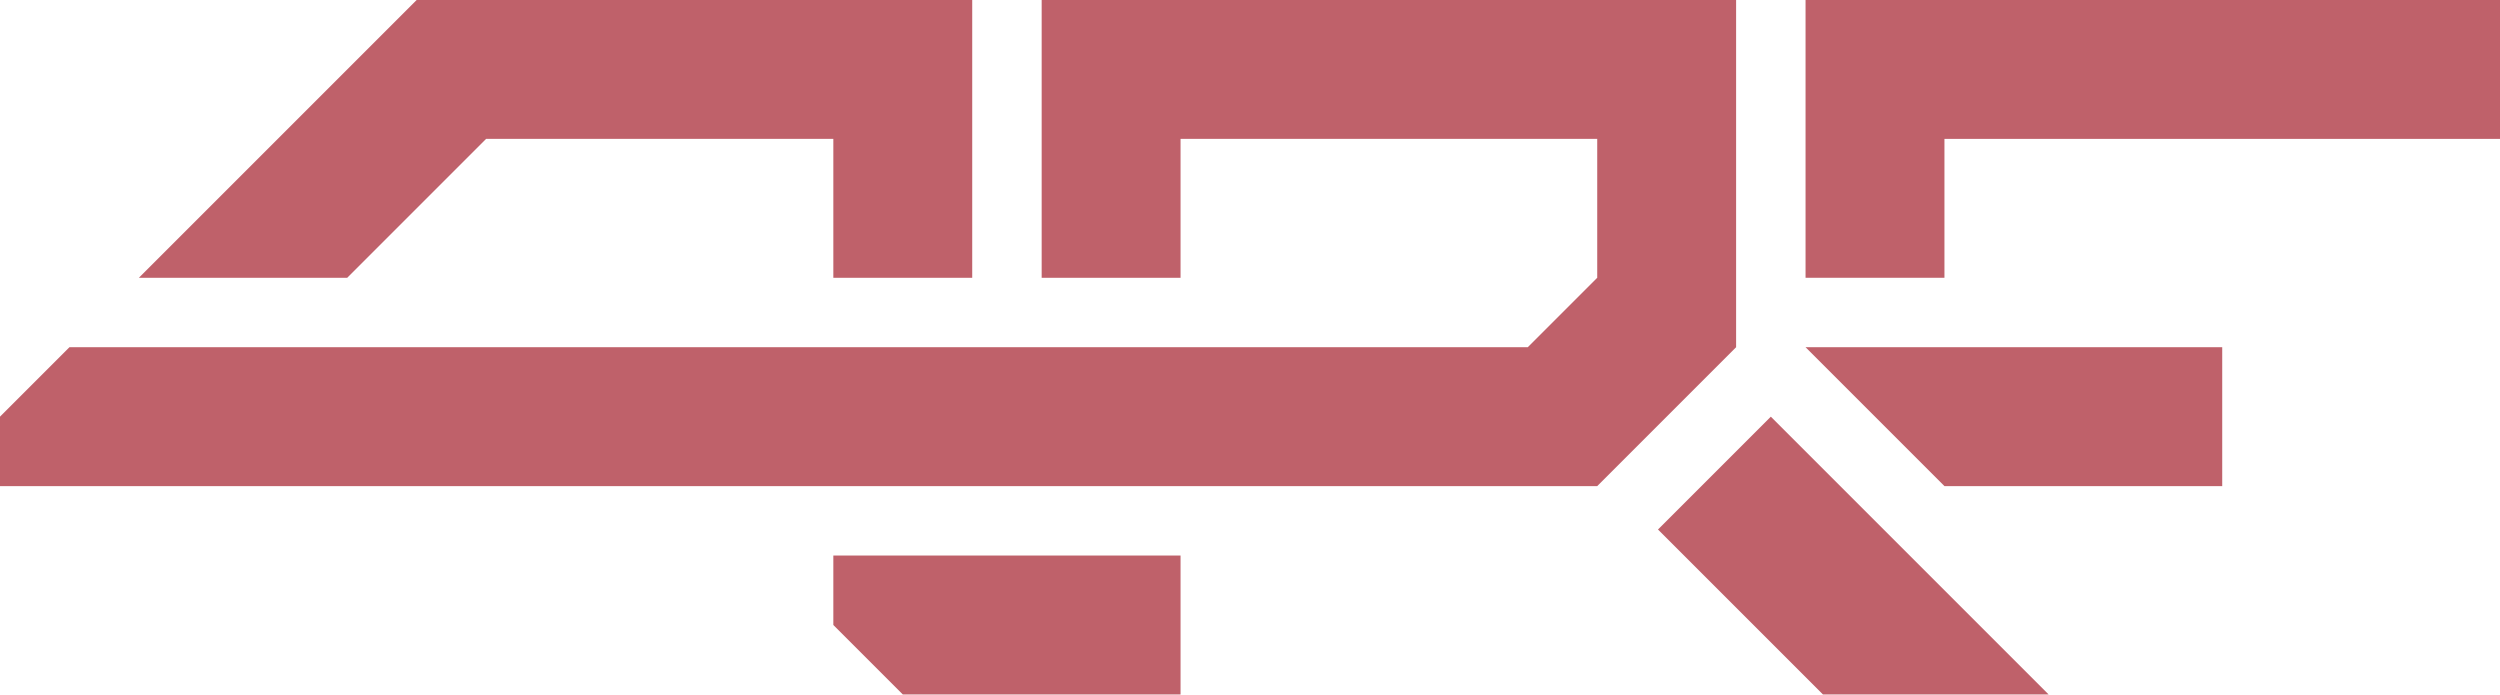
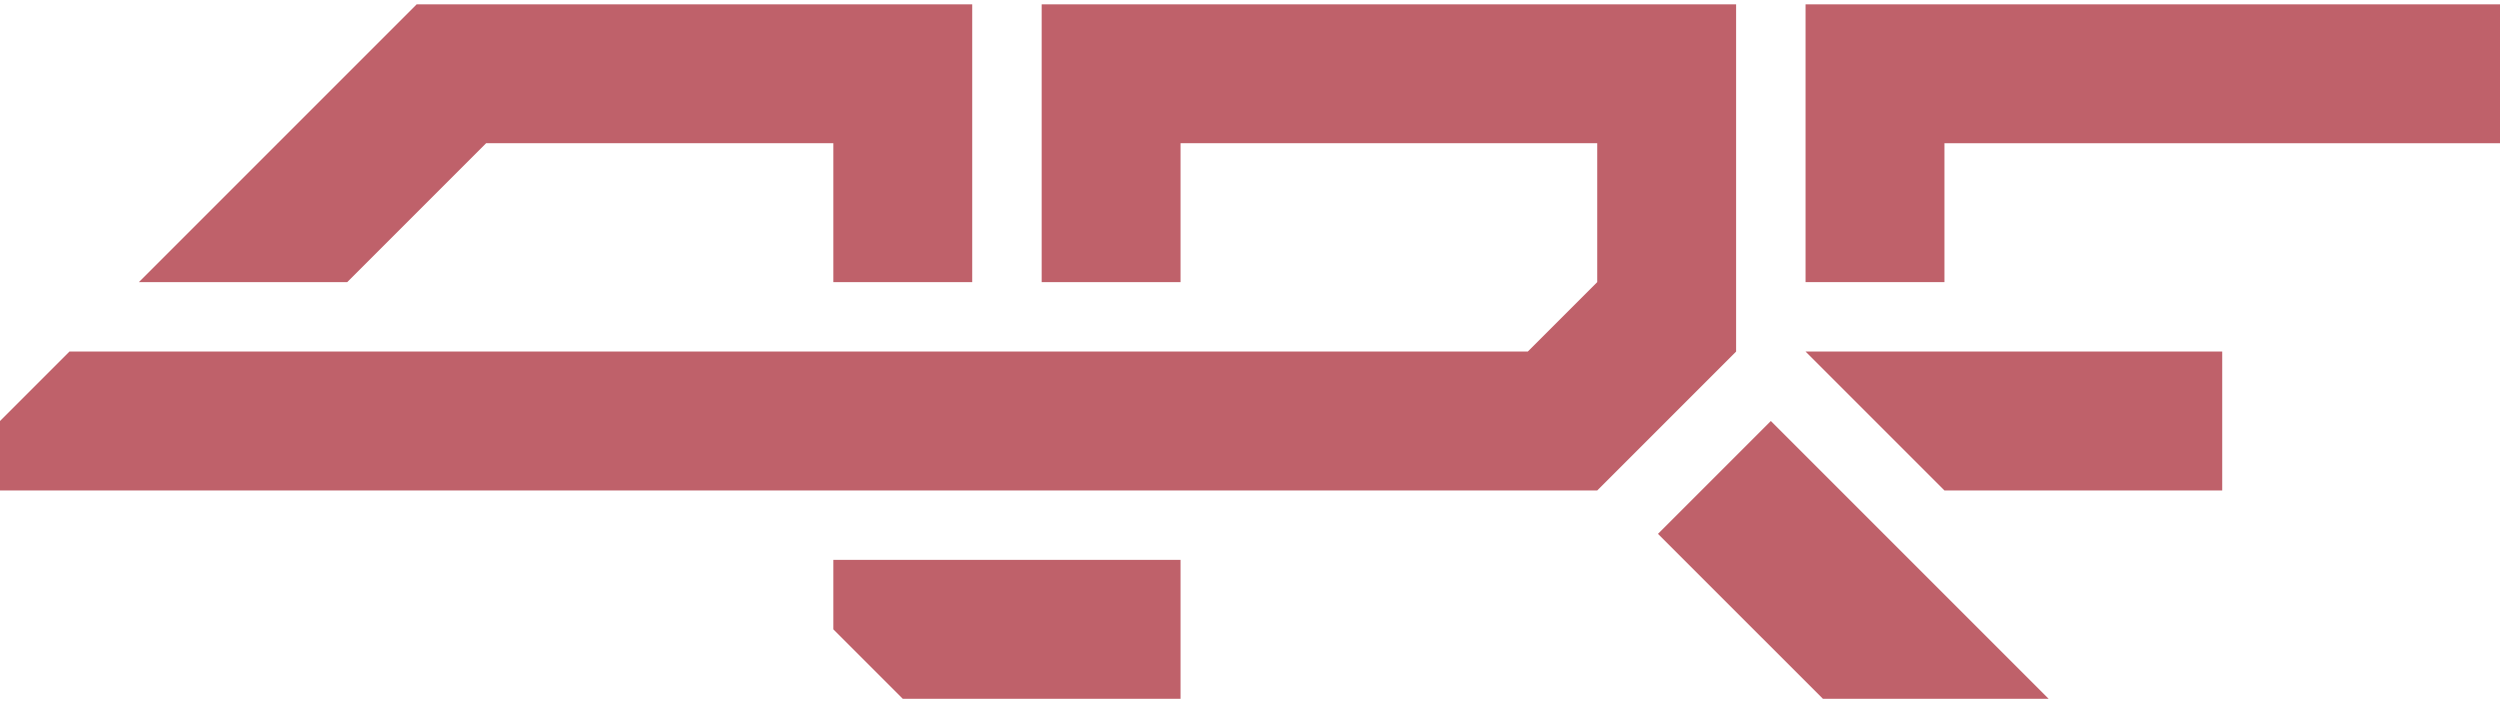
- <svg xmlns="http://www.w3.org/2000/svg" viewBox="0 0 288 80">
+ <svg xmlns="http://www.w3.org/2000/svg" viewBox="0 0 288 80" width="512" height="144">
  <path d="M48 0L112 0L112 32L96 32L96 16L56 16L40 32L16 32L48 0Z" fill="#bf616a" fill-rule="evenodd" opacity="1" stroke="none" />
  <path d="M96 64L136 64L136 80L104 80L96 72L96 64Z" fill="#bf616a" fill-rule="evenodd" opacity="1" stroke="none" />
  <path d="M120 0L120 32L136 32L136 16L184 16L184 32L176 40L8 40L0 48L0 56L184 56L200 40L200 32L200 0L120 0Z" fill="#bf616a" fill-rule="evenodd" opacity="1" stroke="none" />
  <path d="M191 61L204 48L236 80L210 80L191 61Z" fill="#bf616a" fill-rule="evenodd" opacity="1" stroke="none" />
  <path d="M256 40L208 40L224 56L256 56L256 40Z" fill="#bf616a" fill-rule="evenodd" opacity="1" stroke="none" />
  <path d="M208 0L288 0L288 16L224 16L224 32L208 32L208 0Z" fill="#bf616a" fill-rule="evenodd" opacity="1" stroke="none" />
</svg>
